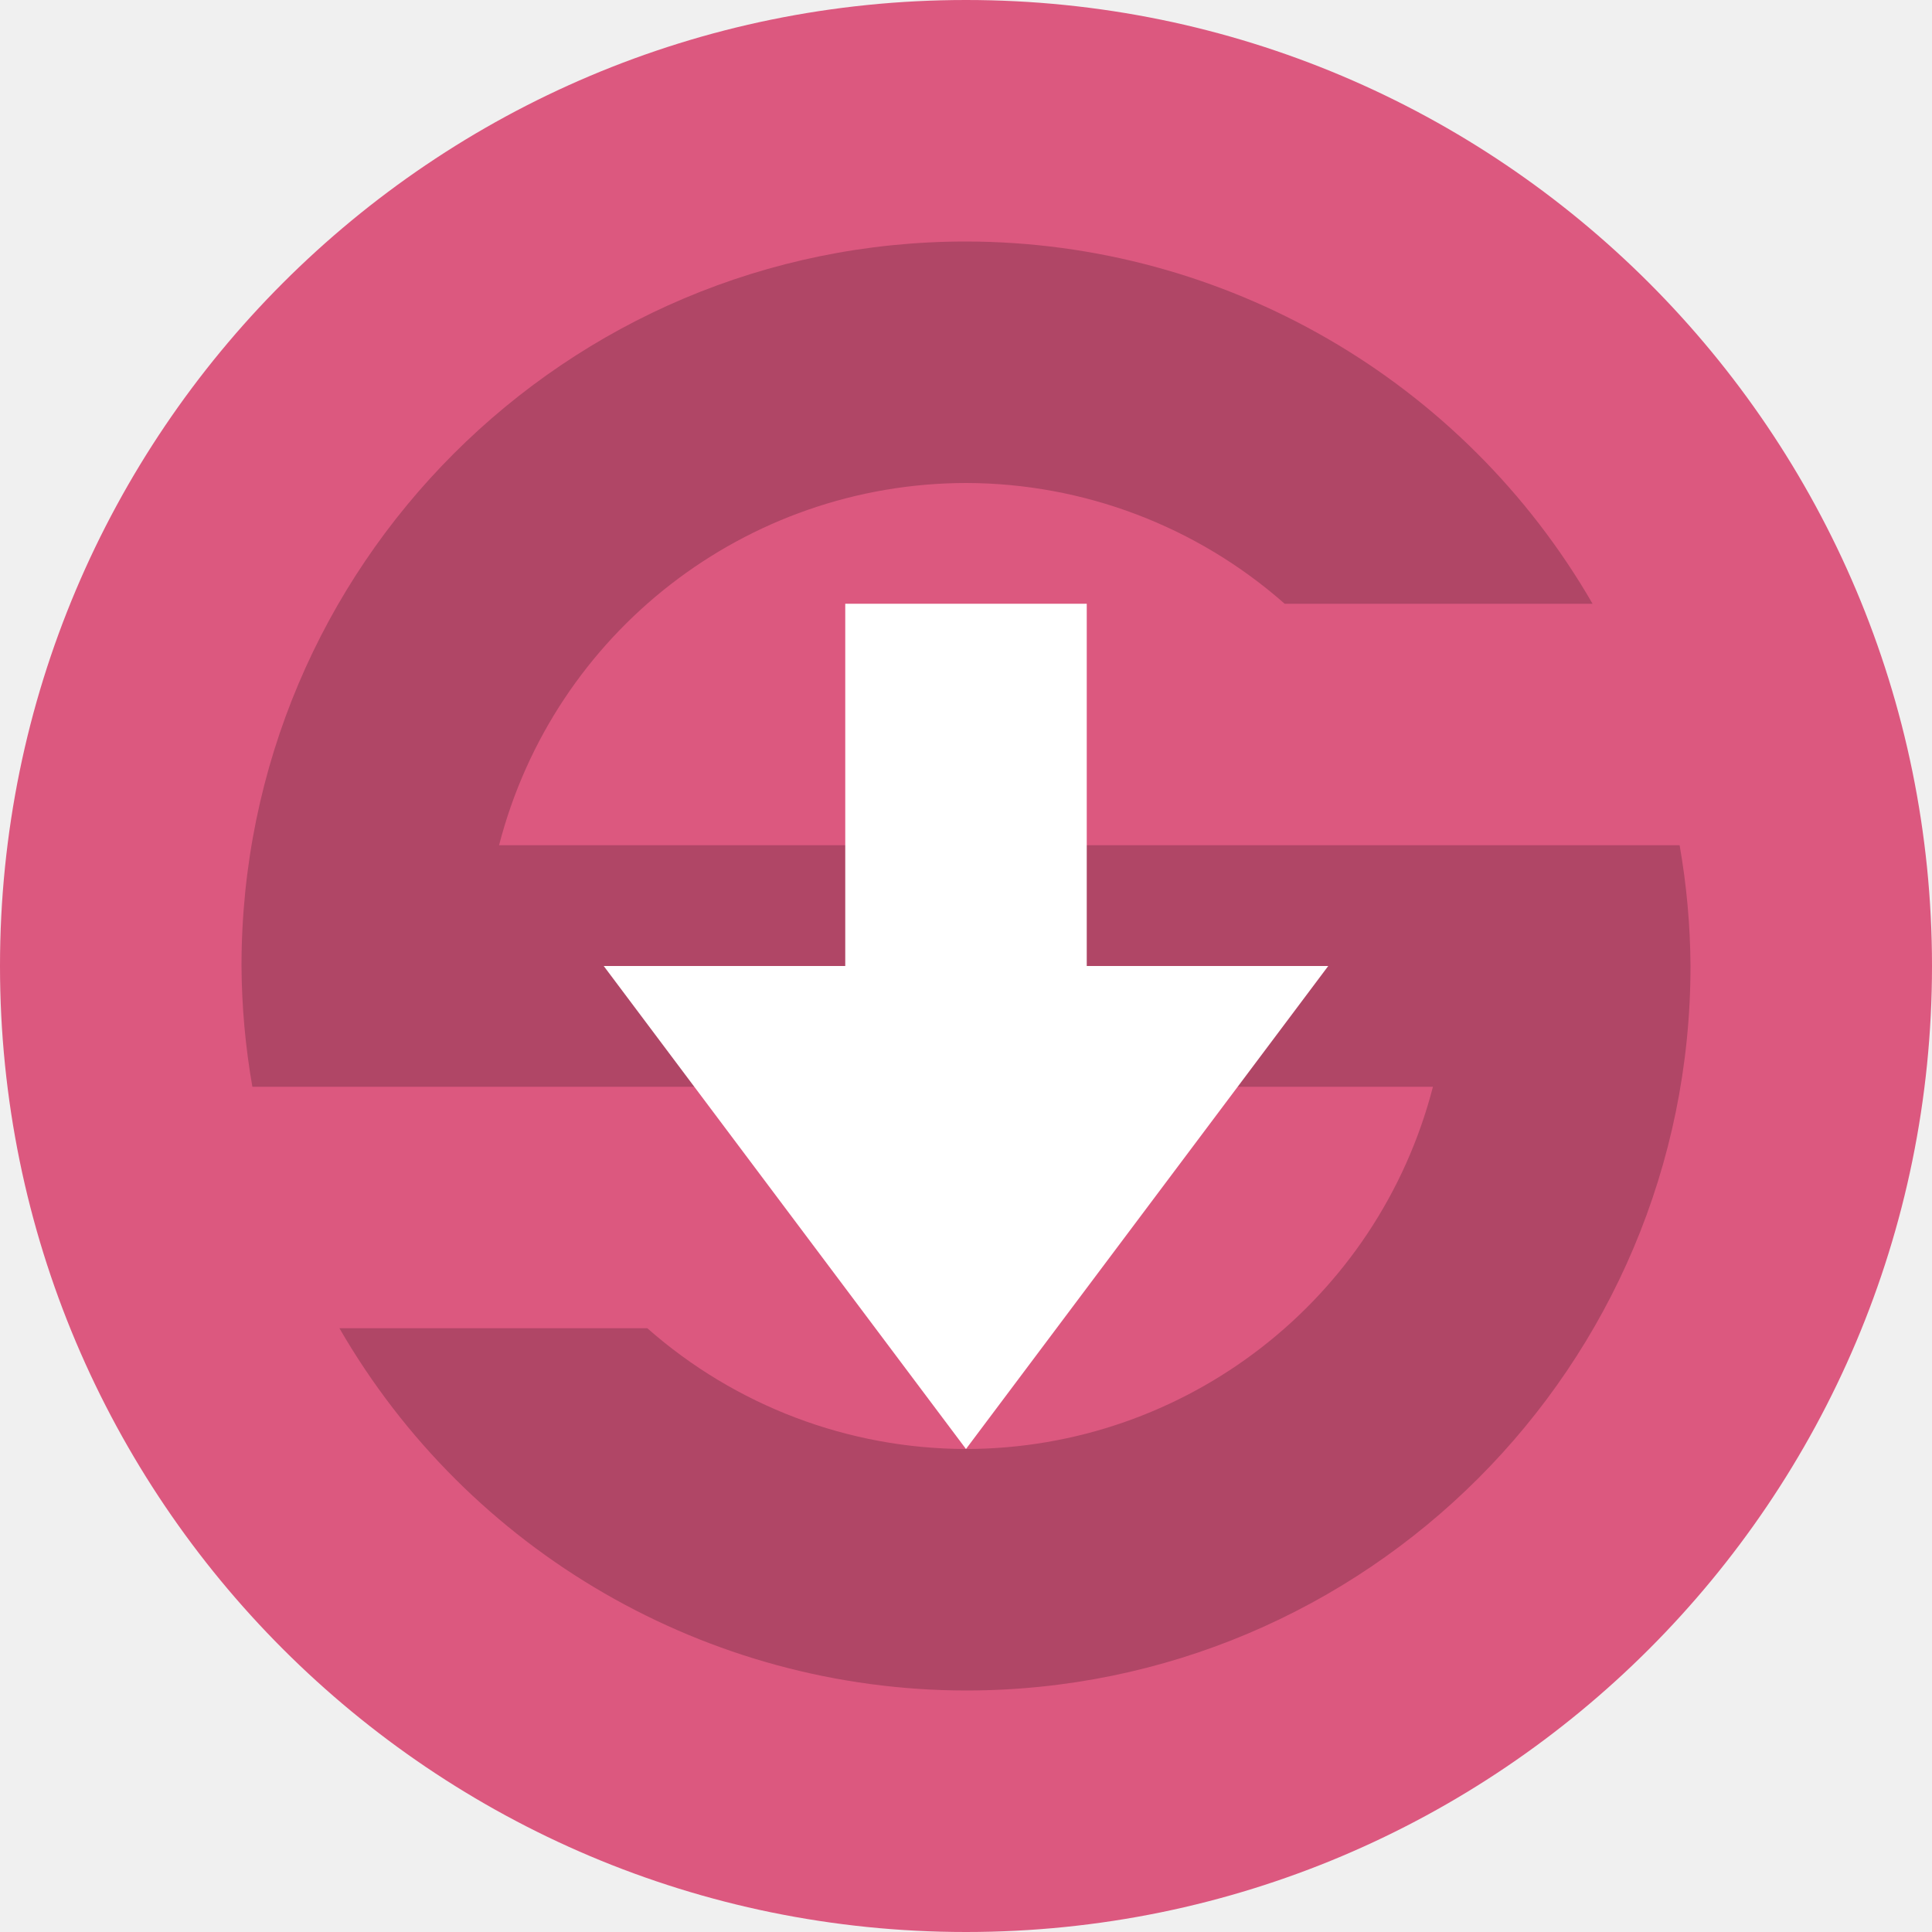
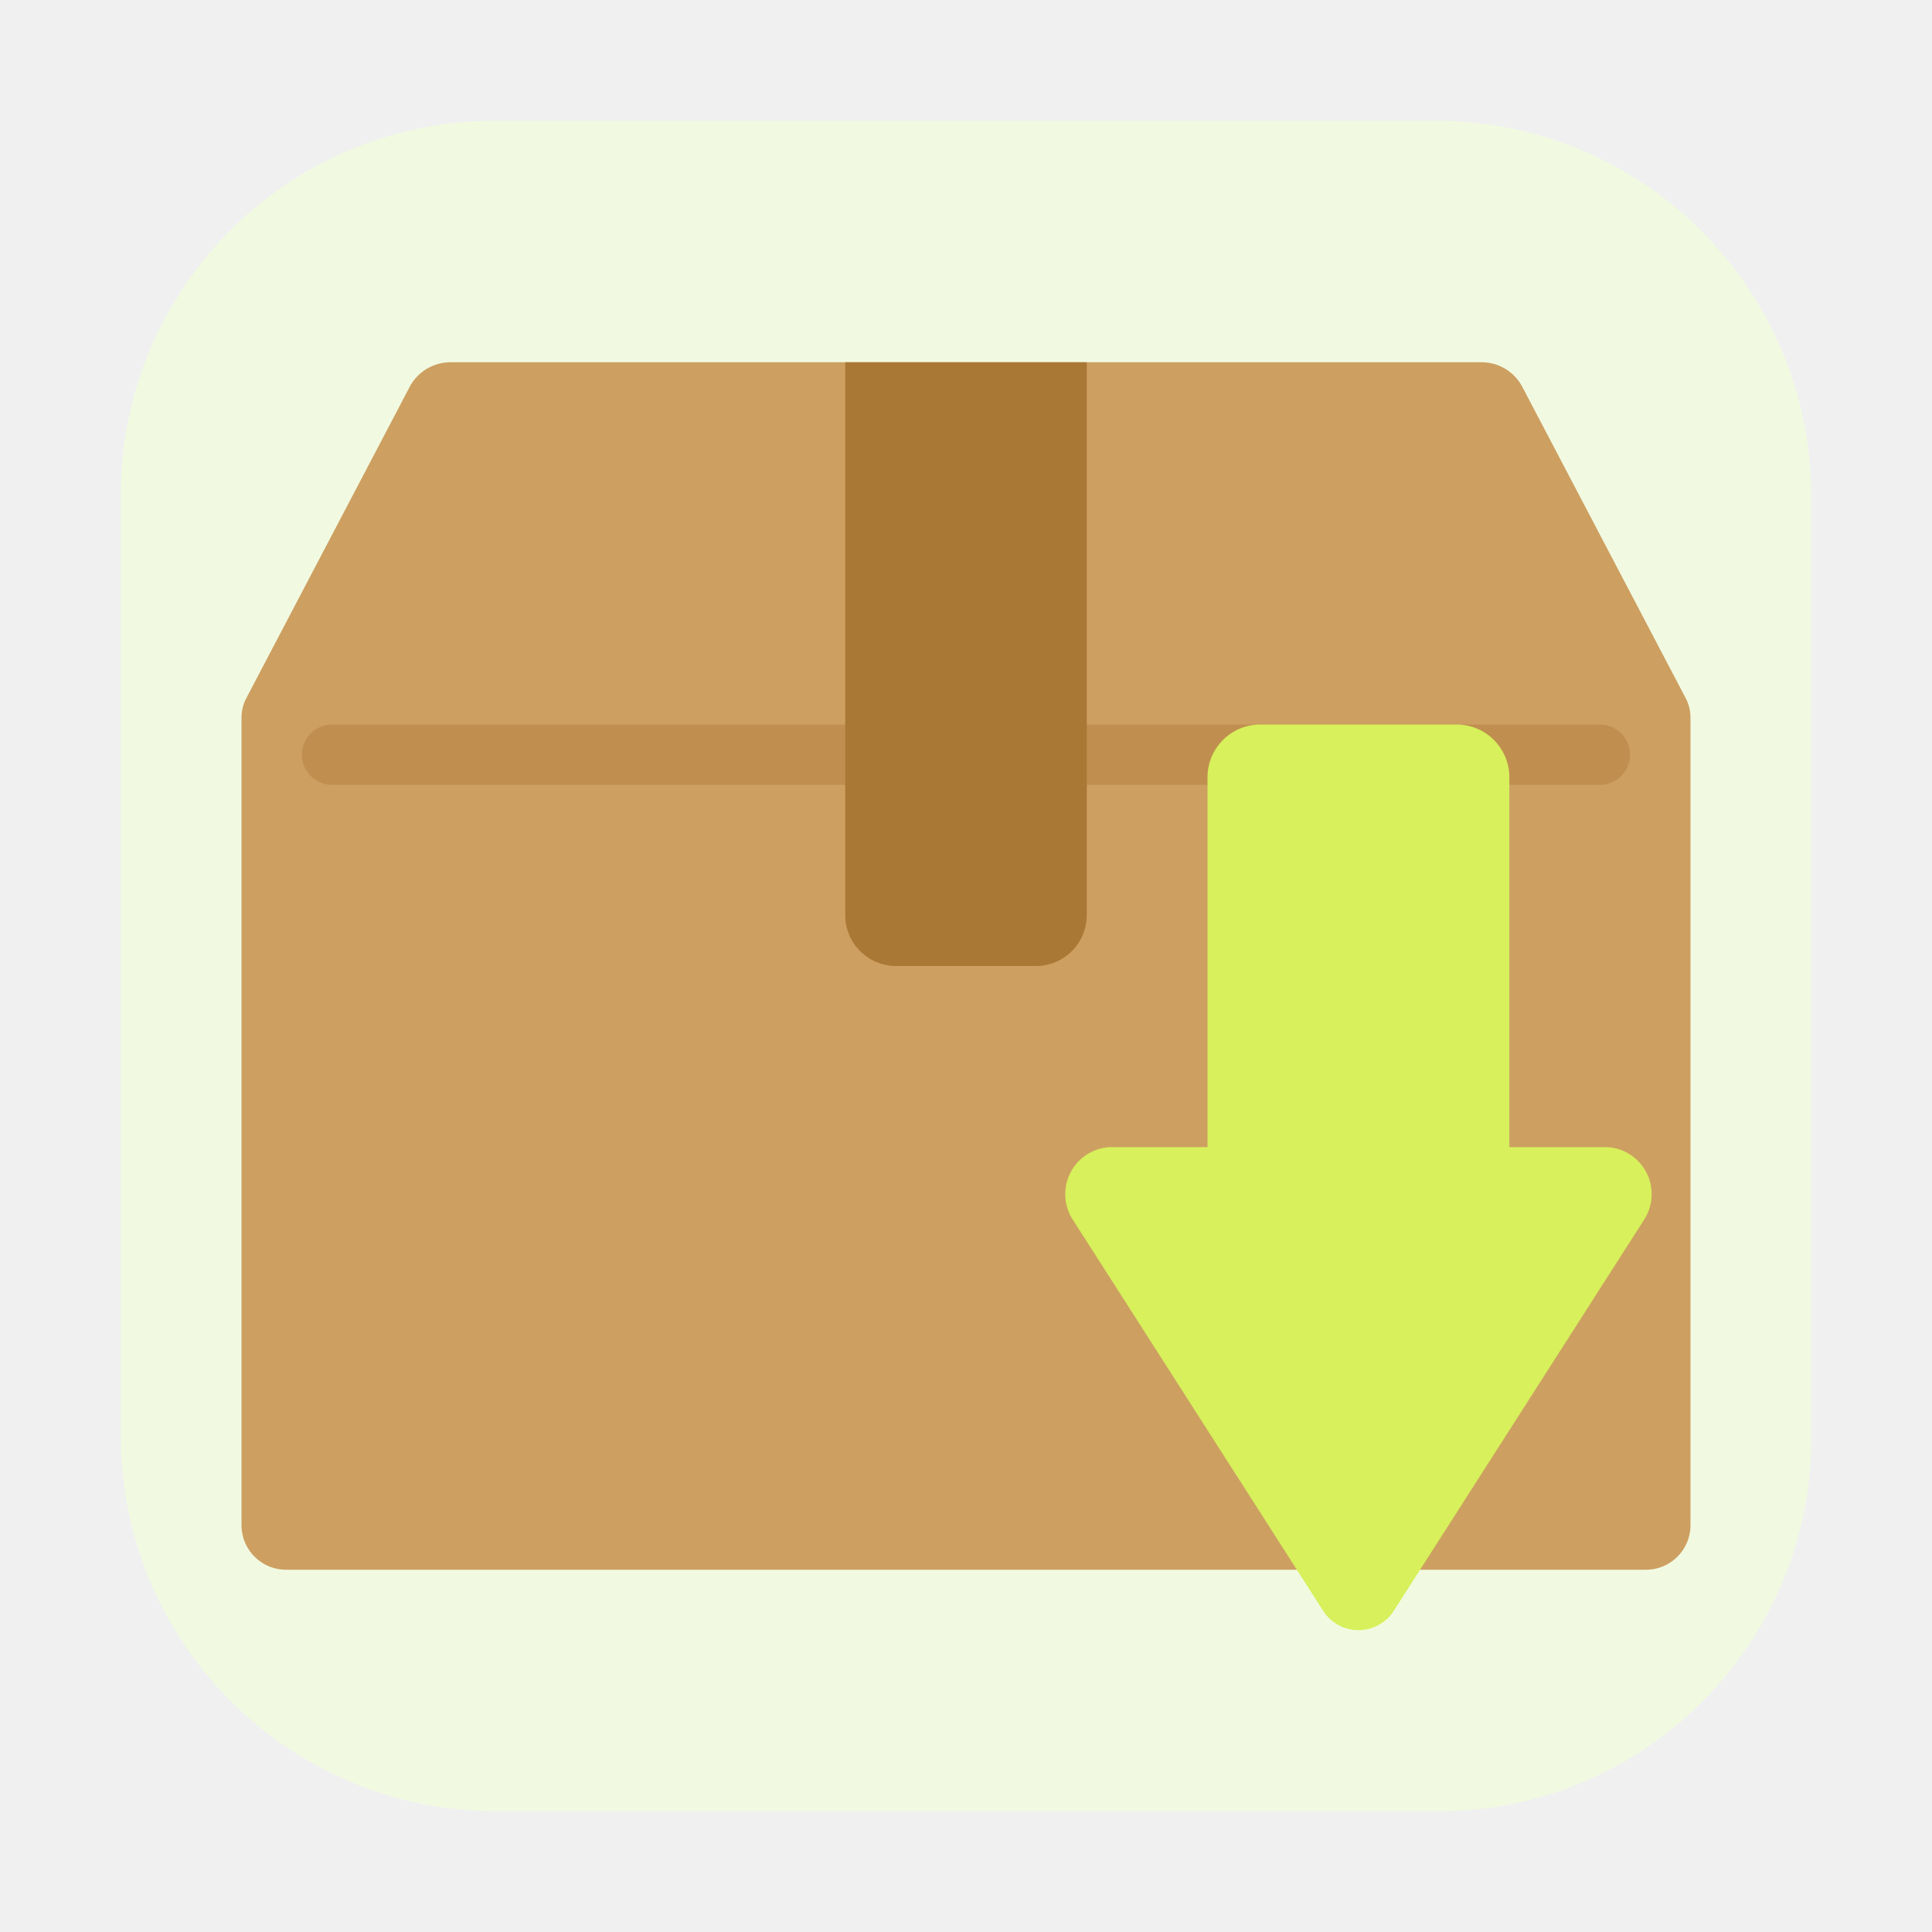
- <svg xmlns="http://www.w3.org/2000/svg" width="16" height="16" version="1">
-   <circle style="fill:#dc587f" cx="8" cy="8" r="8" />
-   <path style="opacity:0.2" d="M 8 2 A 6 6 0 0 0 2 8 A 6 6 0 0 0 2.09 9 L 3 9 L 4.131 9 L 11.867 9 A 4 4 0 0 1 8 12 A 4 4 0 0 1 5.361 11 L 2.811 11 A 6 6 0 0 0 8 14 A 6 6 0 0 0 14 8 A 6 6 0 0 0 13.91 7 L 13 7 L 11.869 7 L 4.133 7 A 4 4 0 0 1 8 4 A 4 4 0 0 1 10.639 5 L 13.189 5 A 6 6 0 0 0 8 2 z" />
-   <rect style="fill:#ffffff" width="2" height="4" x="7" y="5" />
-   <path style="fill:#ffffff" transform="matrix(0.4160252,-0.1849001,0.2401922,0.3202563,0.8413471,-2.430338)" d="M -6.606,28.755 4.211,35 -6.606,41.245 Z" />
+ <svg xmlns="http://www.w3.org/2000/svg" height="16px" width="16px" id="svg6" viewBox="0 0 32 32">
+   <defs>
+     <style>.cls-1{fill:#f1fae1;}.cls-2{fill:#cd9f61;}.cls-3{fill:#c08f4f;stroke:#c08f4f;stroke-linecap:round;}.cls-4{fill:none;}.cls-5{fill:#a97835;}.cls-6{fill:#d7f05b;}</style>
+   </defs>
+   <path id="rect51" class="cls-1" d="M8.181,2h15.613A6.225,6.225,0,0,1,30,8.207V23.82A6.18,6.18,0,0,1,23.82,30H8.207A6.225,6.225,0,0,1,2,23.794V8.181A6.199,6.199,0,0,1,8.181,2Z" />
+   <path class="cls-2" d="M27.244,26H4.756A.739.739,0,0,1,4,25.28V11.884a.69.69,0,0,1,.08-.321L6.79,6.399A.764.764,0,0,1,7.468,6H24.534a.762.762,0,0,1,.676.399l2.71,5.164A.69.69,0,0,1,28,11.884V25.28A.739.739,0,0,1,27.244,26Z" />
+   <path id="path3273" class="cls-3" d="M5.5,12.5h21" />
+   <rect class="cls-4" x="4" y="4" width="24" height="24" />
+   <path class="cls-5" d="M14,6h4a0,0,0,0,1,0,0v9.158A.842.842,0,0,1,17.158,16H14.842A.842.842,0,0,1,14,15.158V6A0,0,0,0,1,14,6Z" />
+   <rect class="cls-4" width="32" height="32" />
+   <path class="cls-6" d="M20.875,12h3.25a.875.875,0,0,1,.875.875V20a0,0,0,0,1,0,0H20a0,0,0,0,1,0,0V12.875A.875.875,0,0,1,20.875,12Z" />
+   <path class="cls-6" d="M17.778,20.216l4.127,6.448a.695.695,0,0,0,1.191,0l4.127-6.448A.78.78,0,0,0,26.627,19h-8.253A.78.78,0,0,0,17.778,20.216Z" />
</svg>
